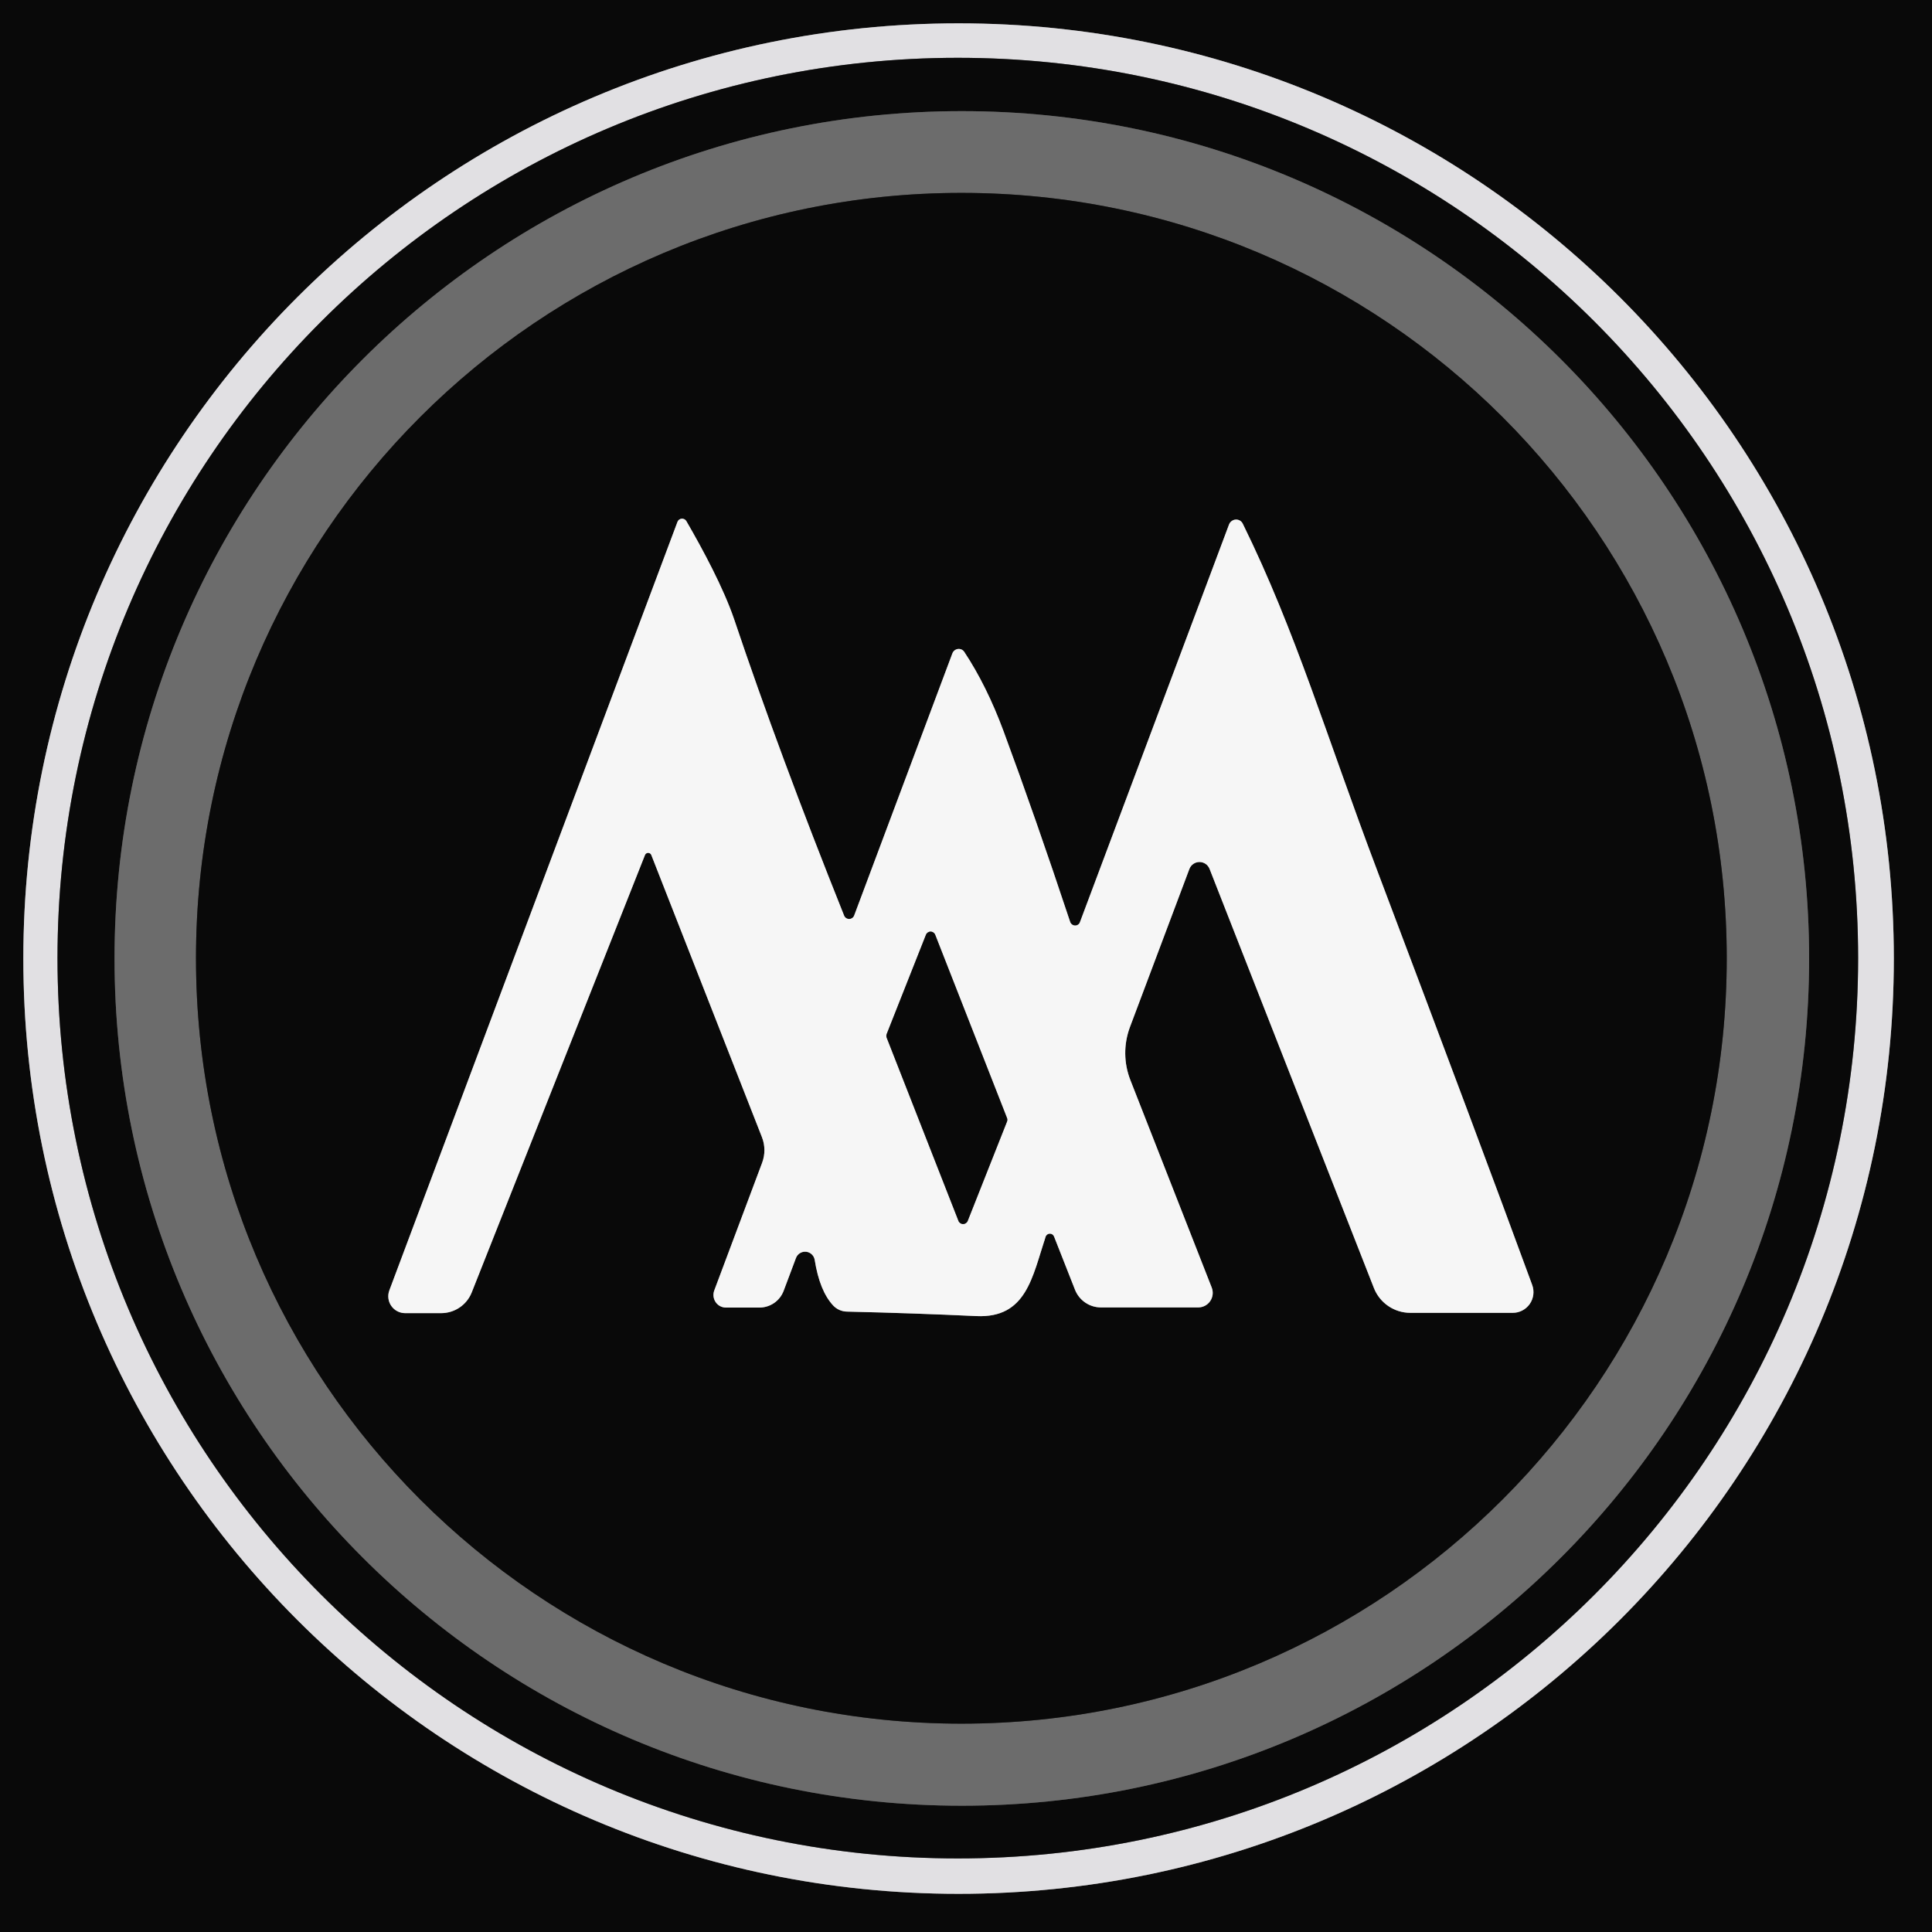
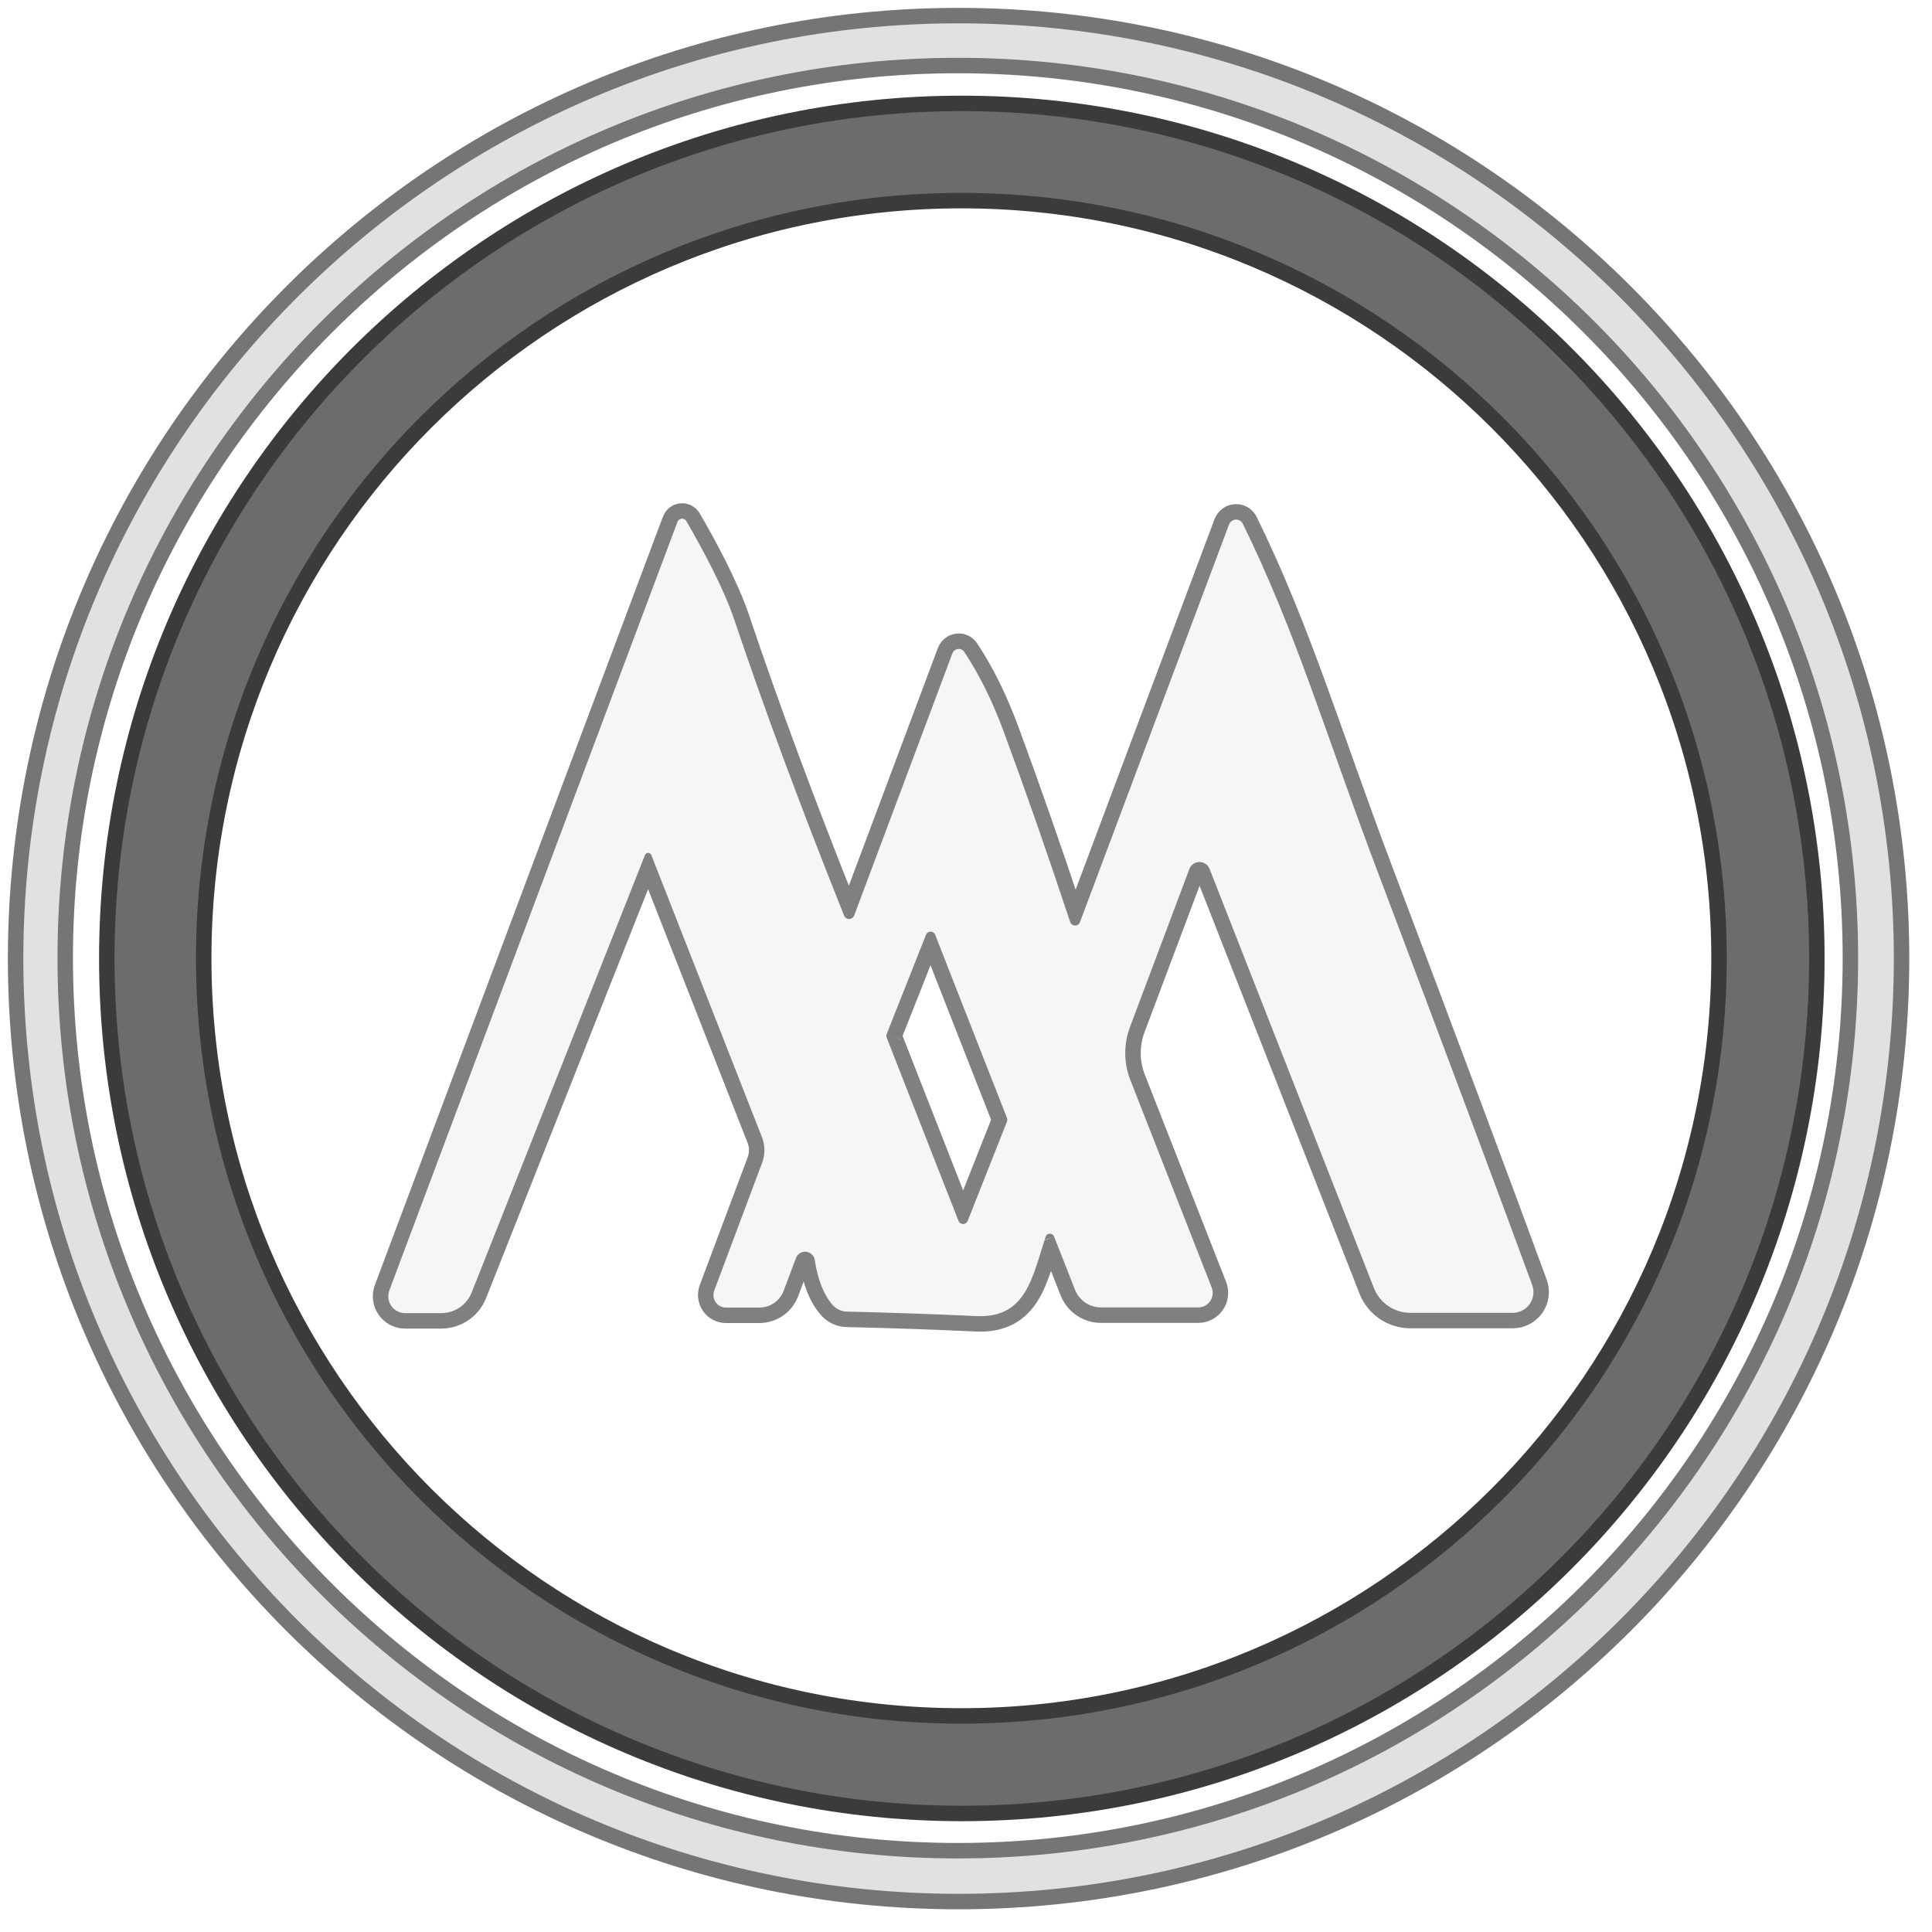
<svg xmlns="http://www.w3.org/2000/svg" version="1.1" viewBox="0.00 0.00 125.00 125.00">
  <g stroke-width="2.00" fill="none" stroke-linecap="butt">
    <path stroke="#757576" vector-effect="non-scaling-stroke" d="   M 122.53 62.02   A 60.51 60.51 0.0 0 0 62.02 1.51   A 60.51 60.51 0.0 0 0 1.51 62.02   A 60.51 60.51 0.0 0 0 62.02 122.53   A 60.51 60.51 0.0 0 0 122.53 62.02" />
    <path stroke="#757576" vector-effect="non-scaling-stroke" d="   M 120.22 61.99   A 58.25 58.25 0.0 0 0 61.97 3.74   A 58.25 58.25 0.0 0 0 3.72 61.99   A 58.25 58.25 0.0 0 0 61.97 120.24   A 58.25 58.25 0.0 0 0 120.22 61.99" />
    <path stroke="#3b3b3b" vector-effect="non-scaling-stroke" d="   M 117.05 62.01   A 54.82 54.82 0.0 0 0 62.23 7.19   A 54.82 54.82 0.0 0 0 7.41 62.01   A 54.82 54.82 0.0 0 0 62.23 116.83   A 54.82 54.82 0.0 0 0 117.05 62.01" />
    <path stroke="#3b3b3b" vector-effect="non-scaling-stroke" d="   M 111.72 62.00   A 49.52 49.52 0.0 0 0 62.20 12.48   A 49.52 49.52 0.0 0 0 12.68 62.00   A 49.52 49.52 0.0 0 0 62.20 111.52   A 49.52 49.52 0.0 0 0 111.72 62.00" />
    <path stroke="#808080" vector-effect="non-scaling-stroke" d="   M 68.20 80.01   L 69.55 83.44   A 1.81 1.80 79.3 0 0 71.23 84.59   L 77.53 84.59   A 0.94 0.94 0.0 0 0 78.40 83.31   L 73.13 69.87   A 4.81 4.78 -45.7 0 1 73.10 66.47   L 76.95 56.23   A 0.70 0.70 0.0 0 1 78.26 56.22   L 88.89 83.33   A 2.53 2.53 0.0 0 0 91.25 84.94   L 97.87 84.94   A 1.34 1.34 0.0 0 0 99.13 83.13   Q 95.67 73.70 89.10 56.31   C 85.81 47.61 83.84 40.86 80.41 33.89   A 0.49 0.48 -47.5 0 0 79.52 33.93   L 69.87 59.67   A 0.34 0.33 46.4 0 1 69.24 59.65   Q 66.97 52.82 64.93 47.31   Q 63.84 44.37 62.39 42.18   A 0.44 0.43 -51.5 0 0 61.62 42.27   L 55.27 59.22   A 0.35 0.35 0.0 0 1 54.61 59.23   Q 50.42 48.76 47.50 40.07   C 46.81 38.04 45.47 35.55 44.41 33.72   A 0.32 0.32 0.0 0 0 43.83 33.77   L 25.19 83.49   A 1.09 1.09 0.0 0 0 26.21 84.96   L 28.54 84.96   A 2.13 2.12 10.7 0 0 30.52 83.62   L 41.73 55.32   A 0.22 0.22 0.0 0 1 42.14 55.32   L 49.30 73.58   A 2.32 2.30 -45.6 0 1 49.31 75.23   L 46.21 83.50   A 0.82 0.81 -79.7 0 0 46.97 84.60   L 49.13 84.60   A 1.68 1.67 10.3 0 0 50.70 83.52   L 51.50 81.39   A 0.63 0.63 0.0 0 1 52.71 81.51   Q 53.03 83.53 53.91 84.47   A 1.25 1.24 68.6 0 0 54.79 84.86   Q 59.10 84.96 63.17 85.15   C 66.41 85.30 66.79 82.62 67.65 80.02   A 0.29 0.29 0.0 0 1 68.20 80.01" />
    <path stroke="#808080" vector-effect="non-scaling-stroke" d="   M 57.37 66.90   A 0.32 0.32 0.0 0 0 57.37 67.14   L 62.01 78.98   A 0.32 0.32 0.0 0 0 62.61 78.99   L 65.15 72.57   A 0.32 0.32 0.0 0 0 65.15 72.33   L 60.51 60.49   A 0.32 0.32 0.0 0 0 59.91 60.48   L 57.37 66.90" />
  </g>
-   <path fill="#090909" d="   M 125.00 0.00   L 125.00 125.00   L 0.00 125.00   L 0.00 0.00   L 125.00 0.00   Z   M 122.53 62.02   A 60.51 60.51 0.0 0 0 62.02 1.51   A 60.51 60.51 0.0 0 0 1.51 62.02   A 60.51 60.51 0.0 0 0 62.02 122.53   A 60.51 60.51 0.0 0 0 122.53 62.02   Z" />
+   <path fill="none" d="   M 125.00 0.00   L 125.00 125.00   L 0.00 125.00   L 0.00 0.00   L 125.00 0.00   Z   M 122.53 62.02   A 60.51 60.51 0.0 0 0 62.02 1.51   A 60.51 60.51 0.0 0 0 1.51 62.02   A 60.51 60.51 0.0 0 0 62.02 122.53   A 60.51 60.51 0.0 0 0 122.53 62.02   Z" />
  <path fill="#e1e0e3" d="   M 122.53 62.02   A 60.51 60.51 0.0 0 1 62.02 122.53   A 60.51 60.51 0.0 0 1 1.51 62.02   A 60.51 60.51 0.0 0 1 62.02 1.51   A 60.51 60.51 0.0 0 1 122.53 62.02   Z   M 120.22 61.99   A 58.25 58.25 0.0 0 0 61.97 3.74   A 58.25 58.25 0.0 0 0 3.72 61.99   A 58.25 58.25 0.0 0 0 61.97 120.24   A 58.25 58.25 0.0 0 0 120.22 61.99   Z" />
-   <path fill="#090909" d="   M 120.22 61.99   A 58.25 58.25 0.0 0 1 61.97 120.24   A 58.25 58.25 0.0 0 1 3.72 61.99   A 58.25 58.25 0.0 0 1 61.97 3.74   A 58.25 58.25 0.0 0 1 120.22 61.99   Z   M 117.05 62.01   A 54.82 54.82 0.0 0 0 62.23 7.19   A 54.82 54.82 0.0 0 0 7.41 62.01   A 54.82 54.82 0.0 0 0 62.23 116.83   A 54.82 54.82 0.0 0 0 117.05 62.01   Z" />
+   <path fill="none" d="   M 120.22 61.99   A 58.25 58.25 0.0 0 1 61.97 120.24   A 58.25 58.25 0.0 0 1 3.72 61.99   A 58.25 58.25 0.0 0 1 61.97 3.74   A 58.25 58.25 0.0 0 1 120.22 61.99   Z   M 117.05 62.01   A 54.82 54.82 0.0 0 0 62.23 7.19   A 54.82 54.82 0.0 0 0 7.41 62.01   A 54.82 54.82 0.0 0 0 62.23 116.83   A 54.82 54.82 0.0 0 0 117.05 62.01   Z" />
  <path fill="#6c6c6c" d="   M 117.05 62.01   A 54.82 54.82 0.0 0 1 62.23 116.83   A 54.82 54.82 0.0 0 1 7.41 62.01   A 54.82 54.82 0.0 0 1 62.23 7.19   A 54.82 54.82 0.0 0 1 117.05 62.01   Z   M 111.72 62.00   A 49.52 49.52 0.0 0 0 62.20 12.48   A 49.52 49.52 0.0 0 0 12.68 62.00   A 49.52 49.52 0.0 0 0 62.20 111.52   A 49.52 49.52 0.0 0 0 111.72 62.00   Z" />
-   <path fill="#090909" d="   M 111.72 62.00   A 49.52 49.52 0.0 0 1 62.20 111.52   A 49.52 49.52 0.0 0 1 12.68 62.00   A 49.52 49.52 0.0 0 1 62.20 12.48   A 49.52 49.52 0.0 0 1 111.72 62.00   Z   M 68.20 80.01   L 69.55 83.44   A 1.81 1.80 79.3 0 0 71.23 84.59   L 77.53 84.59   A 0.94 0.94 0.0 0 0 78.40 83.31   L 73.13 69.87   A 4.81 4.78 -45.7 0 1 73.10 66.47   L 76.95 56.23   A 0.70 0.70 0.0 0 1 78.26 56.22   L 88.89 83.33   A 2.53 2.53 0.0 0 0 91.25 84.94   L 97.87 84.94   A 1.34 1.34 0.0 0 0 99.13 83.13   Q 95.67 73.70 89.10 56.31   C 85.81 47.61 83.84 40.86 80.41 33.89   A 0.49 0.48 -47.5 0 0 79.52 33.93   L 69.87 59.67   A 0.34 0.33 46.4 0 1 69.24 59.65   Q 66.97 52.82 64.93 47.31   Q 63.84 44.37 62.39 42.18   A 0.44 0.43 -51.5 0 0 61.62 42.27   L 55.27 59.22   A 0.35 0.35 0.0 0 1 54.61 59.23   Q 50.42 48.76 47.50 40.07   C 46.81 38.04 45.47 35.55 44.41 33.72   A 0.32 0.32 0.0 0 0 43.83 33.77   L 25.19 83.49   A 1.09 1.09 0.0 0 0 26.21 84.96   L 28.54 84.96   A 2.13 2.12 10.7 0 0 30.52 83.62   L 41.73 55.32   A 0.22 0.22 0.0 0 1 42.14 55.32   L 49.30 73.58   A 2.32 2.30 -45.6 0 1 49.31 75.23   L 46.21 83.50   A 0.82 0.81 -79.7 0 0 46.97 84.60   L 49.13 84.60   A 1.68 1.67 10.3 0 0 50.70 83.52   L 51.50 81.39   A 0.63 0.63 0.0 0 1 52.71 81.51   Q 53.03 83.53 53.91 84.47   A 1.25 1.24 68.6 0 0 54.79 84.86   Q 59.10 84.96 63.17 85.15   C 66.41 85.30 66.79 82.62 67.65 80.02   A 0.29 0.29 0.0 0 1 68.20 80.01   Z" />
+   <path fill="none" d="   M 111.72 62.00   A 49.52 49.52 0.0 0 1 62.20 111.52   A 49.52 49.52 0.0 0 1 12.68 62.00   A 49.52 49.52 0.0 0 1 62.20 12.48   A 49.52 49.52 0.0 0 1 111.72 62.00   Z   M 68.20 80.01   L 69.55 83.44   A 1.81 1.80 79.3 0 0 71.23 84.59   L 77.53 84.59   A 0.94 0.94 0.0 0 0 78.40 83.31   L 73.13 69.87   A 4.81 4.78 -45.7 0 1 73.10 66.47   L 76.95 56.23   A 0.70 0.70 0.0 0 1 78.26 56.22   L 88.89 83.33   A 2.53 2.53 0.0 0 0 91.25 84.94   L 97.87 84.94   A 1.34 1.34 0.0 0 0 99.13 83.13   Q 95.67 73.70 89.10 56.31   C 85.81 47.61 83.84 40.86 80.41 33.89   A 0.49 0.48 -47.5 0 0 79.52 33.93   L 69.87 59.67   A 0.34 0.33 46.4 0 1 69.24 59.65   Q 66.97 52.82 64.93 47.31   Q 63.84 44.37 62.39 42.18   A 0.44 0.43 -51.5 0 0 61.62 42.27   L 55.27 59.22   A 0.35 0.35 0.0 0 1 54.61 59.23   Q 50.42 48.76 47.50 40.07   C 46.81 38.04 45.47 35.55 44.41 33.72   A 0.32 0.32 0.0 0 0 43.83 33.77   L 25.19 83.49   A 1.09 1.09 0.0 0 0 26.21 84.96   L 28.54 84.96   A 2.13 2.12 10.7 0 0 30.52 83.62   L 41.73 55.32   A 0.22 0.22 0.0 0 1 42.14 55.32   L 49.30 73.58   A 2.32 2.30 -45.6 0 1 49.31 75.23   L 46.21 83.50   A 0.82 0.81 -79.7 0 0 46.97 84.60   L 49.13 84.60   A 1.68 1.67 10.3 0 0 50.70 83.52   L 51.50 81.39   A 0.63 0.63 0.0 0 1 52.71 81.51   Q 53.03 83.53 53.91 84.47   A 1.25 1.24 68.6 0 0 54.79 84.86   Q 59.10 84.96 63.17 85.15   C 66.41 85.30 66.79 82.62 67.65 80.02   A 0.29 0.29 0.0 0 1 68.20 80.01   Z" />
  <path fill="#f6f6f6" d="   M 67.65 80.02   C 66.79 82.62 66.41 85.30 63.17 85.15   Q 59.10 84.96 54.79 84.86   A 1.25 1.24 68.6 0 1 53.91 84.47   Q 53.03 83.53 52.71 81.51   A 0.63 0.63 0.0 0 0 51.50 81.39   L 50.70 83.52   A 1.68 1.67 10.3 0 1 49.13 84.60   L 46.97 84.60   A 0.82 0.81 -79.7 0 1 46.21 83.50   L 49.31 75.23   A 2.32 2.30 -45.6 0 0 49.30 73.58   L 42.14 55.32   A 0.22 0.22 0.0 0 0 41.73 55.32   L 30.52 83.62   A 2.13 2.12 10.7 0 1 28.54 84.96   L 26.21 84.96   A 1.09 1.09 0.0 0 1 25.19 83.49   L 43.83 33.77   A 0.32 0.32 0.0 0 1 44.41 33.72   C 45.47 35.55 46.81 38.04 47.50 40.07   Q 50.42 48.76 54.61 59.23   A 0.35 0.35 0.0 0 0 55.27 59.22   L 61.62 42.27   A 0.44 0.43 -51.5 0 1 62.39 42.18   Q 63.84 44.37 64.93 47.31   Q 66.97 52.82 69.24 59.65   A 0.34 0.33 46.4 0 0 69.87 59.67   L 79.52 33.93   A 0.49 0.48 -47.5 0 1 80.41 33.89   C 83.84 40.86 85.81 47.61 89.10 56.31   Q 95.67 73.70 99.13 83.13   A 1.34 1.34 0.0 0 1 97.87 84.94   L 91.25 84.94   A 2.53 2.53 0.0 0 1 88.89 83.33   L 78.26 56.22   A 0.70 0.70 0.0 0 0 76.95 56.23   L 73.10 66.47   A 4.81 4.78 -45.7 0 0 73.13 69.87   L 78.40 83.31   A 0.94 0.94 0.0 0 1 77.53 84.59   L 71.23 84.59   A 1.81 1.80 79.3 0 1 69.55 83.44   L 68.20 80.01   A 0.29 0.29 0.0 0 0 67.65 80.02   Z   M 57.37 66.90   A 0.32 0.32 0.0 0 0 57.37 67.14   L 62.01 78.98   A 0.32 0.32 0.0 0 0 62.61 78.99   L 65.15 72.57   A 0.32 0.32 0.0 0 0 65.15 72.33   L 60.51 60.49   A 0.32 0.32 0.0 0 0 59.91 60.48   L 57.37 66.90   Z" />
-   <path fill="#090909" d="   M 57.37 66.90   L 59.91 60.48   A 0.32 0.32 0.0 0 1 60.51 60.49   L 65.15 72.33   A 0.32 0.32 0.0 0 1 65.15 72.57   L 62.61 78.99   A 0.32 0.32 0.0 0 1 62.01 78.98   L 57.37 67.14   A 0.32 0.32 0.0 0 1 57.37 66.90   Z" />
+   <path fill="none" d="   M 57.37 66.90   L 59.91 60.48   A 0.32 0.32 0.0 0 1 60.51 60.49   L 65.15 72.33   A 0.32 0.32 0.0 0 1 65.15 72.57   L 62.61 78.99   A 0.32 0.32 0.0 0 1 62.01 78.98   L 57.37 67.14   A 0.32 0.32 0.0 0 1 57.37 66.90   Z" />
</svg>
